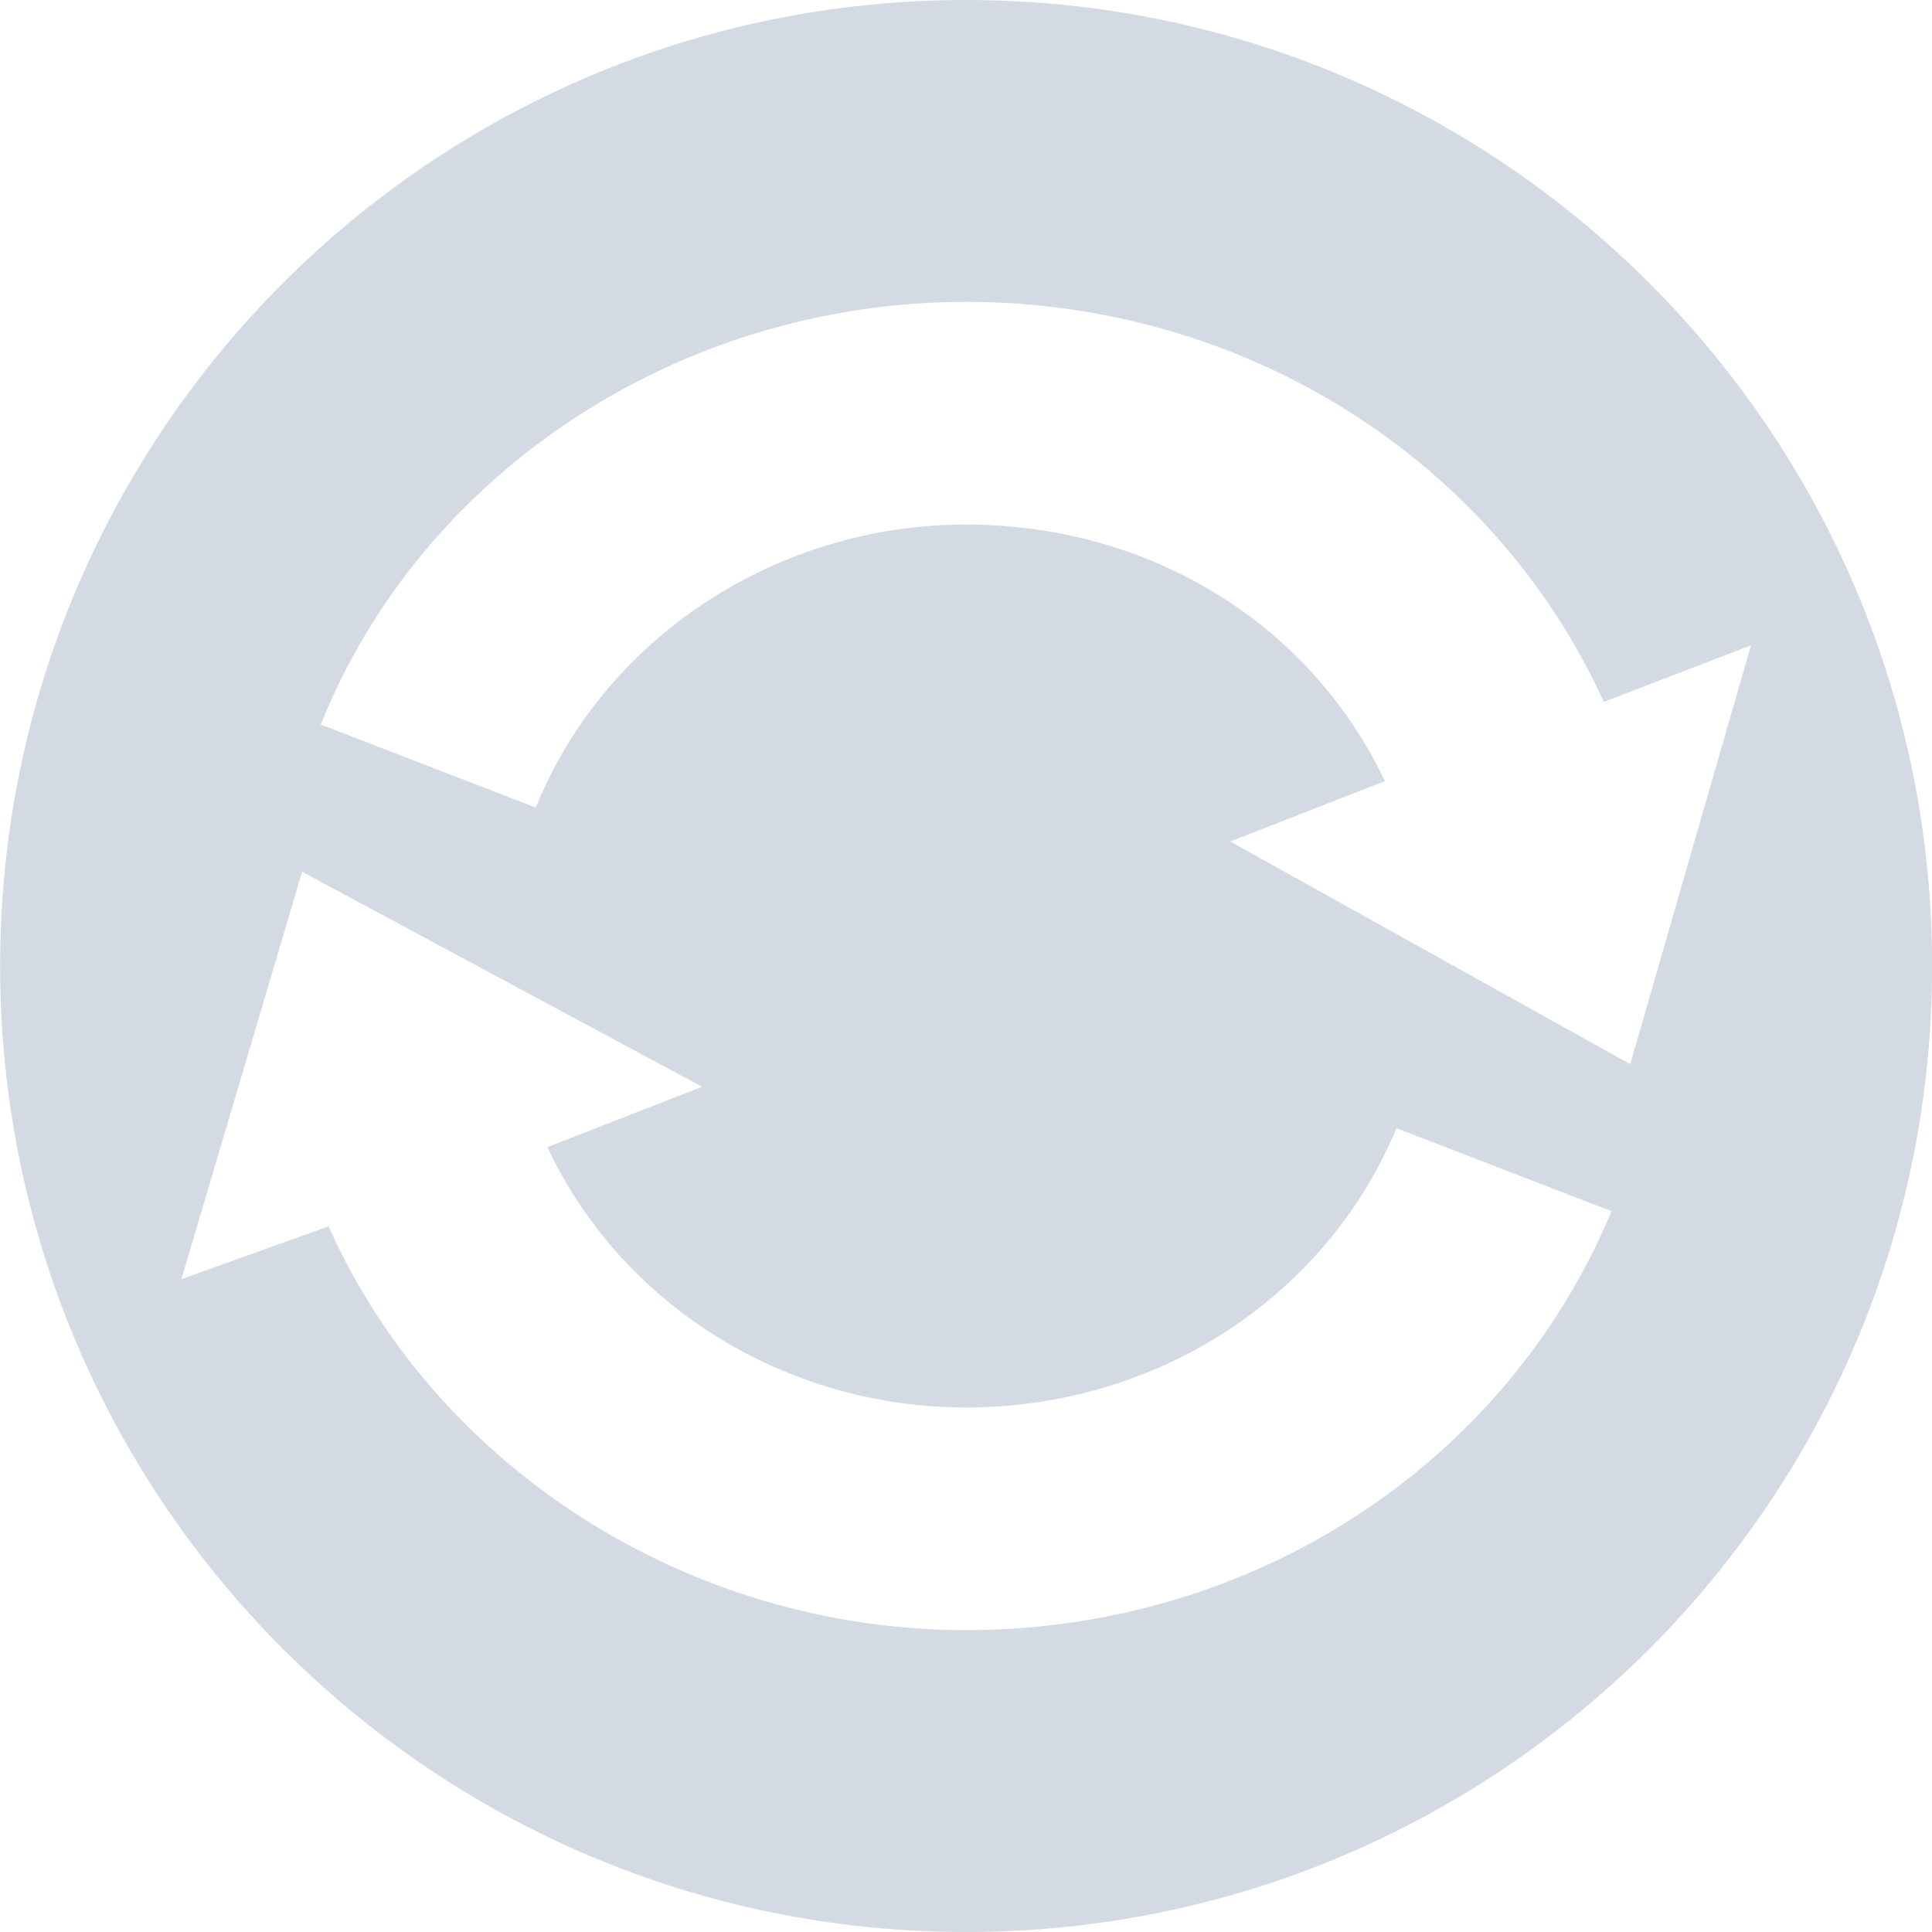
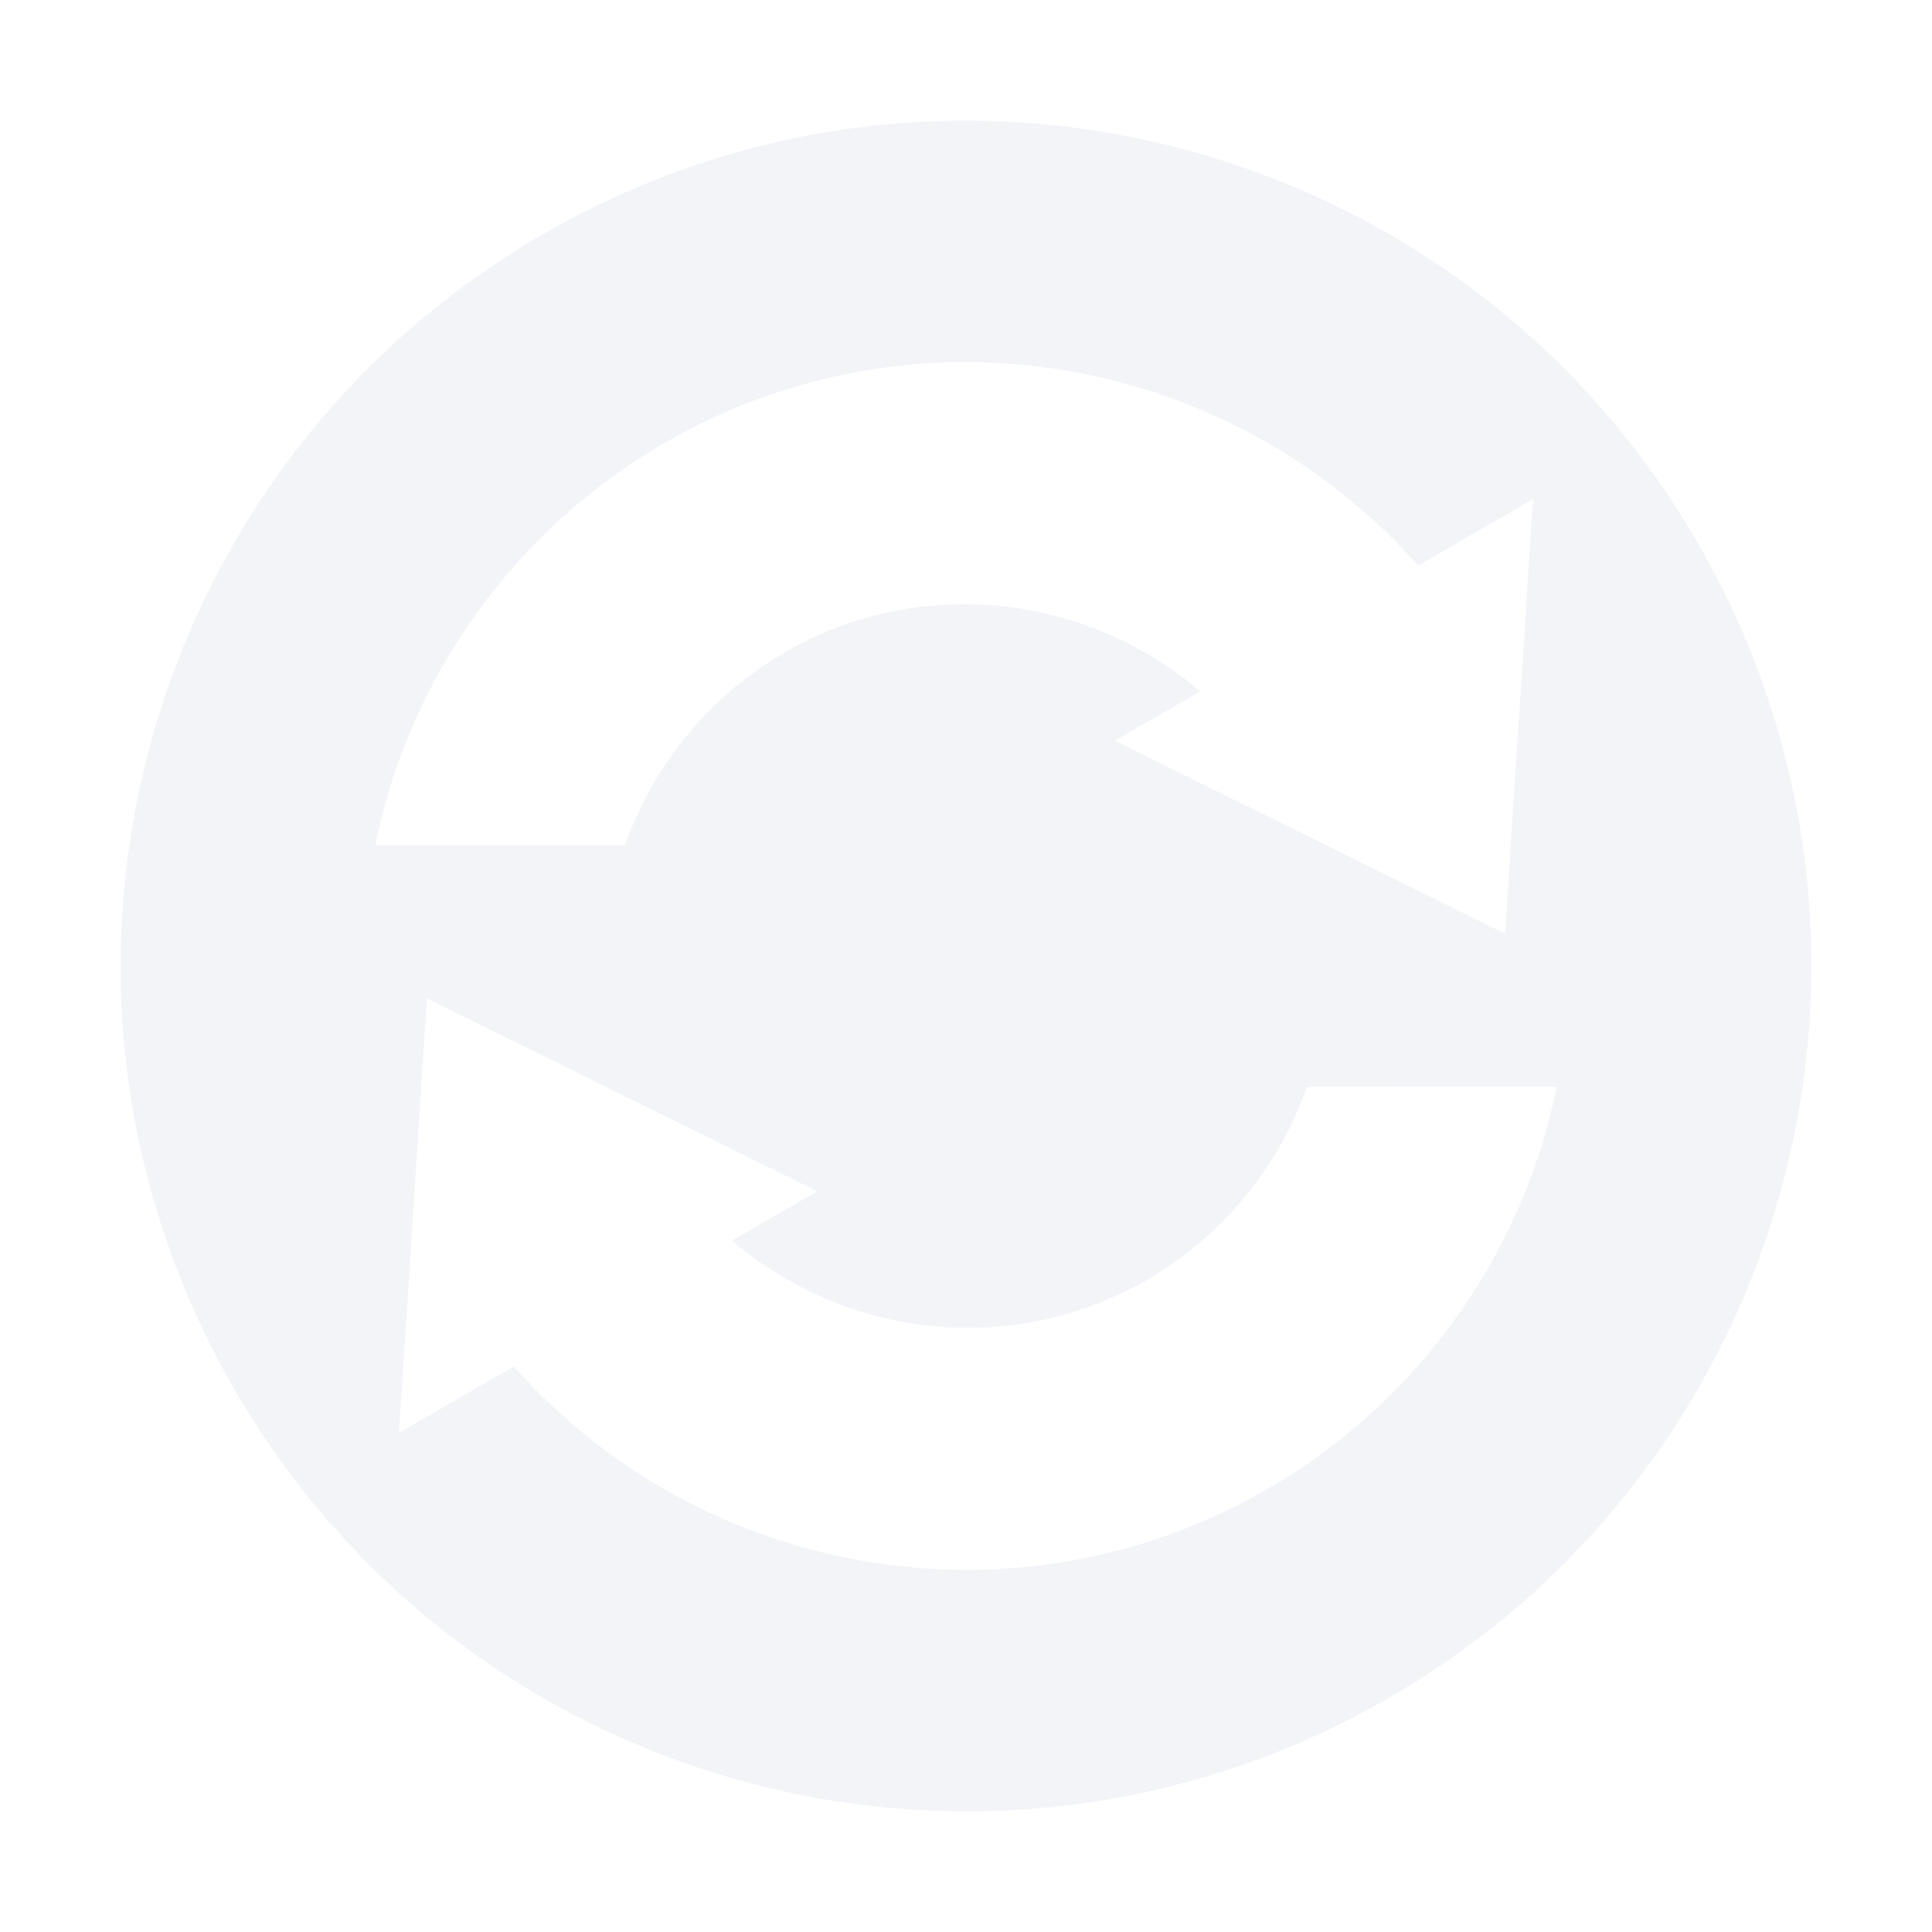
- <svg xmlns="http://www.w3.org/2000/svg" width="16" height="16" version="1.1">
-   <defs>
+ <svg xmlns="http://www.w3.org/2000/svg" width="16" height="16" version="1.1" id="svg2">
+   <defs id="defs4">
    <style id="current-color-scheme" type="text/css">
   .ColorScheme-Text { color:#d3dae3; } .ColorScheme-Highlight { color:#5294e2; }
  </style>
  </defs>
-   <g>
-     <path style="fill:currentColor" class="ColorScheme-Text" d="M 8.001,0 C 3.583,0 10e-4,3.582 10e-4,8 10e-4,12.418 3.583,16 8.001,16 12.419,16 16.001,12.418 16.001,8 16.001,3.582 12.419,0 8.001,0 Z M 8.001,2.5 C 10.305,2.5 12.368,3.803 13.282,5.813 L 14.501,5.344 13.501,8.813 10.188,6.969 11.469,6.469 C 10.848,5.159 9.515,4.344 8,4.344 6.427,4.344 5.004,5.284 4.437,6.688 L 2.656,6 C 3.501,3.896 5.641,2.5 8,2.5 Z M 2.501,7.219 5.814,9 4.533,9.5 C 5.146,10.805 6.497,11.656 8.002,11.656 9.578,11.656 10.981,10.746 11.565,9.343 L 13.346,10.031 C 12.469,12.134 10.367,13.5 8.002,13.5 5.71,13.5 3.615,12.161 2.721,10.156 L 1.502,10.594 2.502,7.219 Z" />
-   </g>
+   <path style="color:#d3dae3;fill:currentColor;opacity:0.3" d="M 4.5,1.938 C 1.152,3.871 0.005,8.152 1.938,11.5 3.871,14.848 8.152,15.995 11.5,14.062 14.848,12.129 15.995,7.848 14.062,4.5 12.129,1.152 7.848,0.005 4.5,1.938 Z m 1,1.732 C 7.595,2.46 10.202,2.939 11.744,4.684 L 12.696,4.134 12.464,7.732 9.232,6.134 9.939,5.726 C 9,4.925 7.63,4.75 6.5,5.402 5.883,5.76 5.413,6.326 5.176,6.999 L 3.108,6.999 C 3.393,5.599 4.263,4.387 5.5,3.67 Z M 3.536,8.268 6.768,9.866 6.061,10.274 c 0.939,0.8 2.309,0.976 3.439,0.324 0.617,-0.358 1.087,-0.924 1.324,-1.597 l 2.068,-7.277e-4 C 12.607,10.401 11.737,11.613 10.5,12.33 8.405,13.54 5.798,13.061 4.256,11.316 L 3.304,11.866 3.536,8.268 Z" id="path3953" />
</svg>
